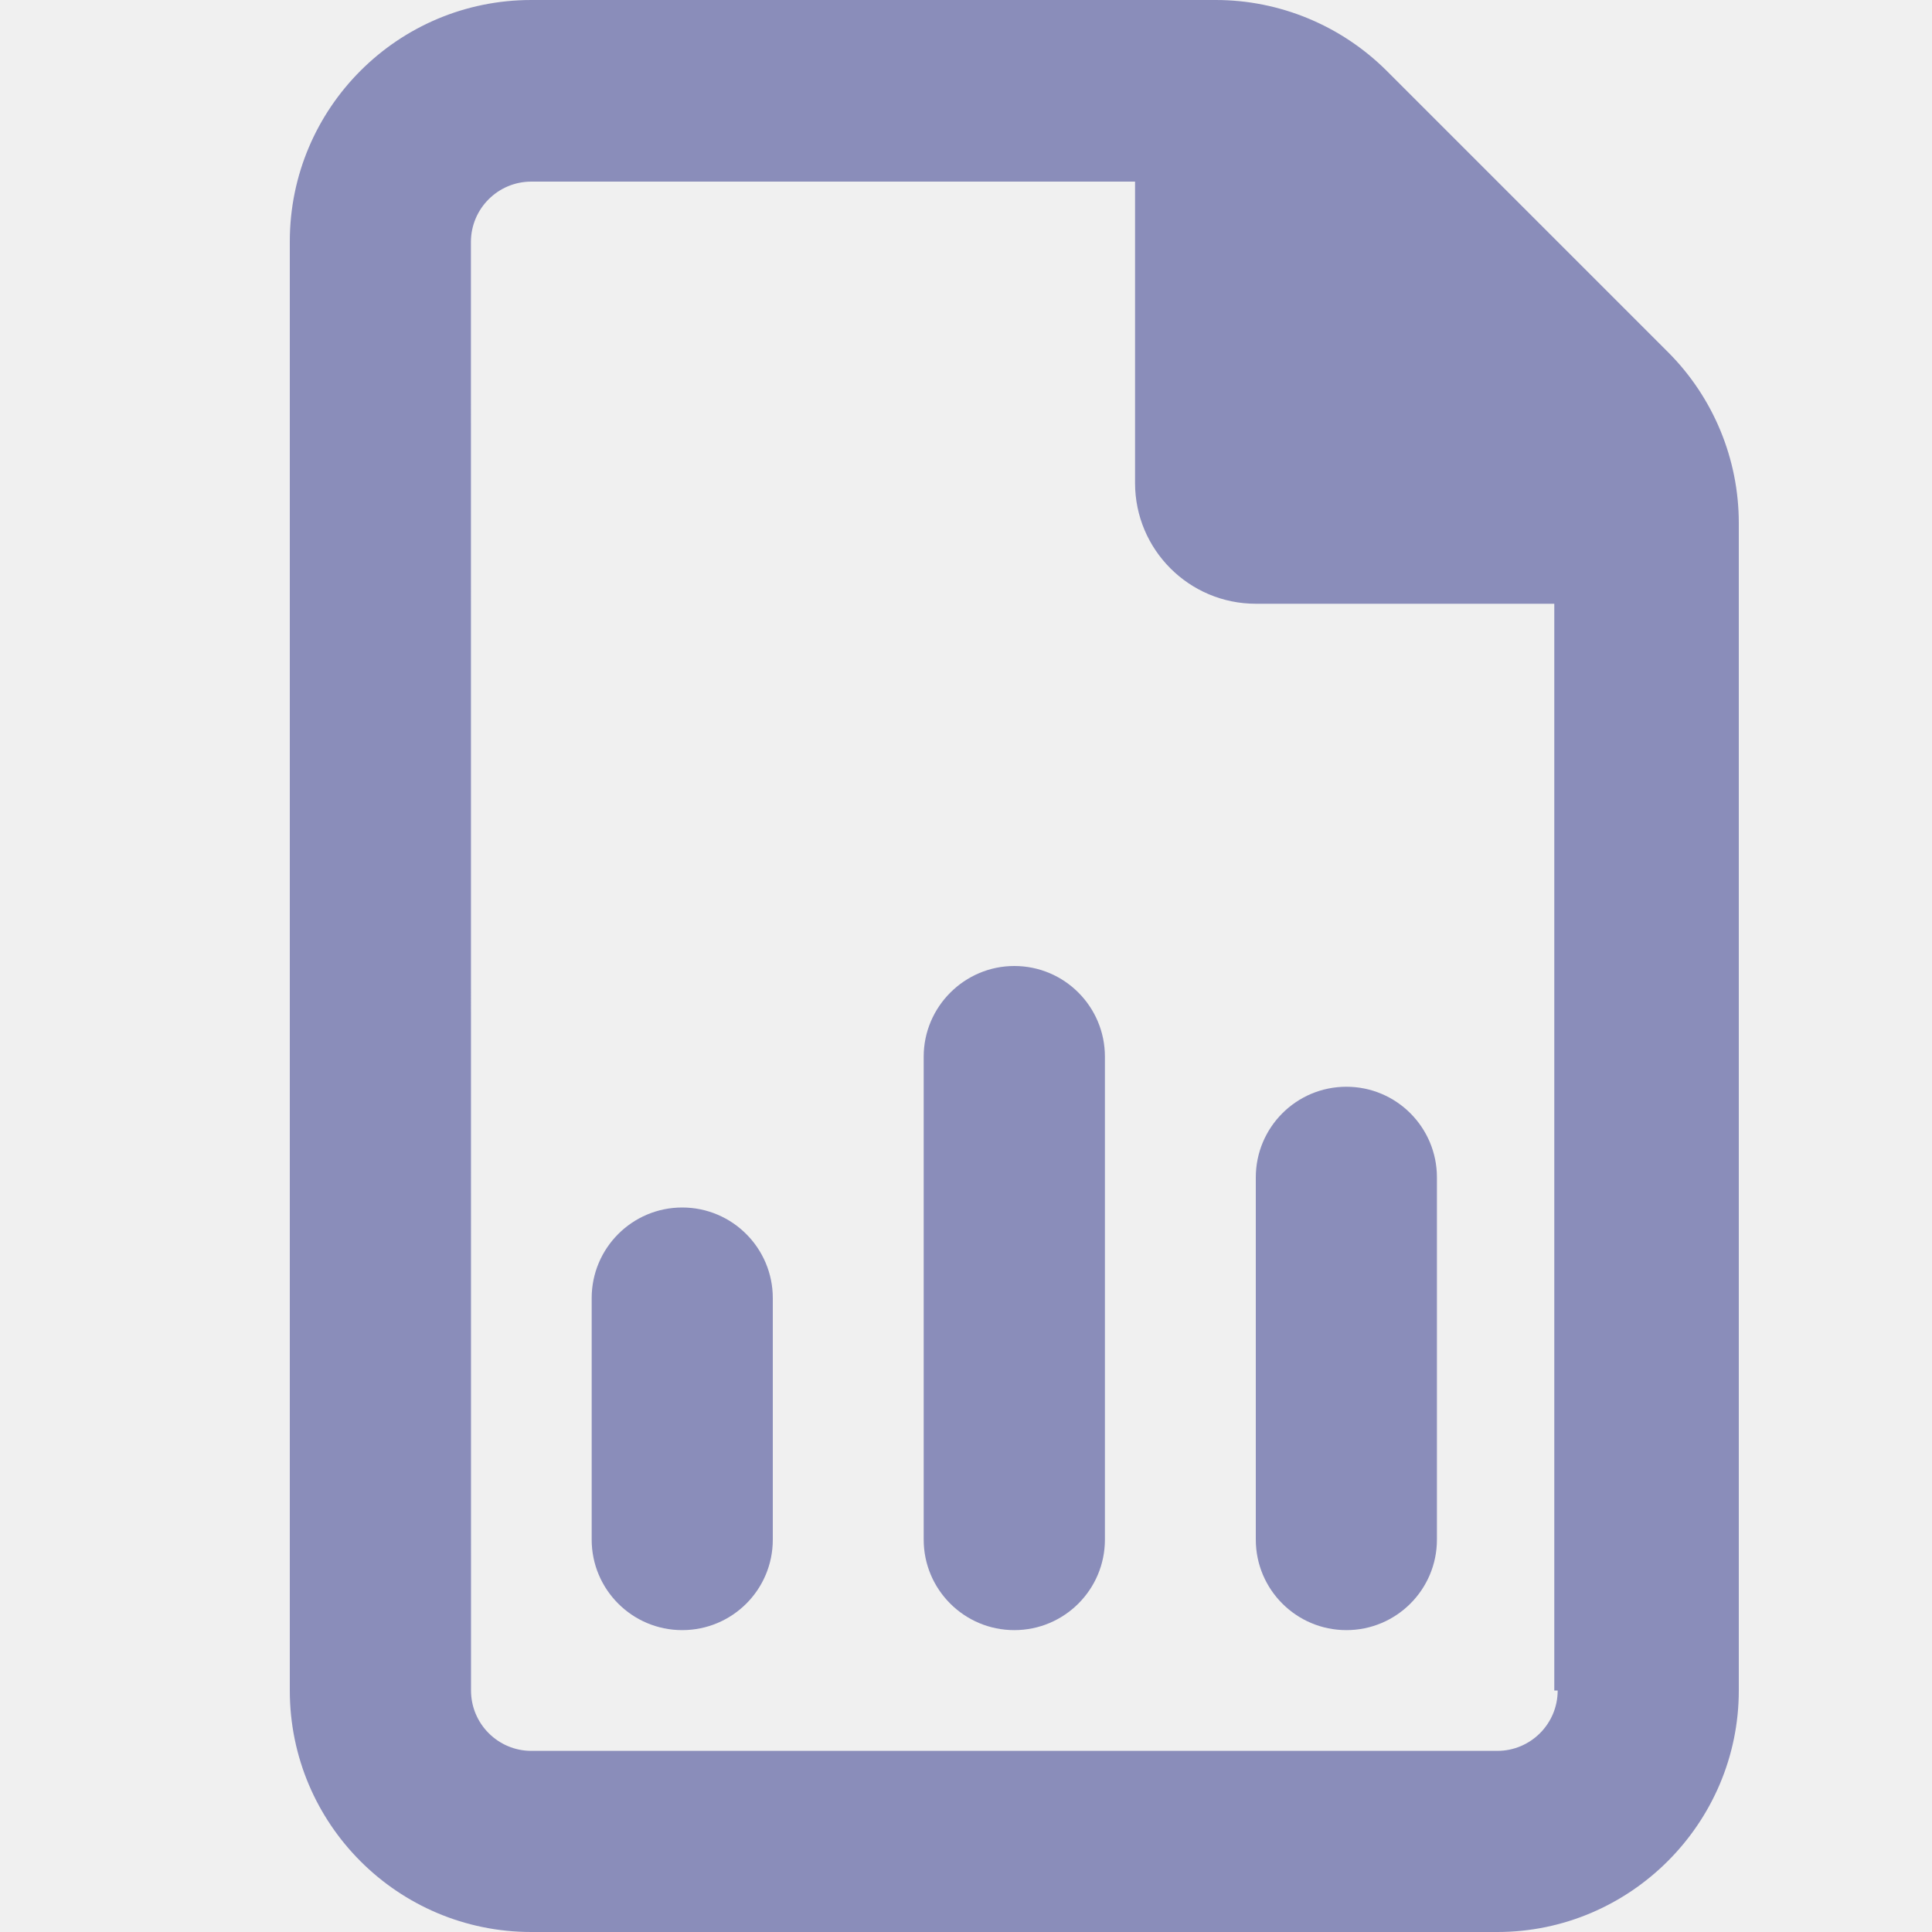
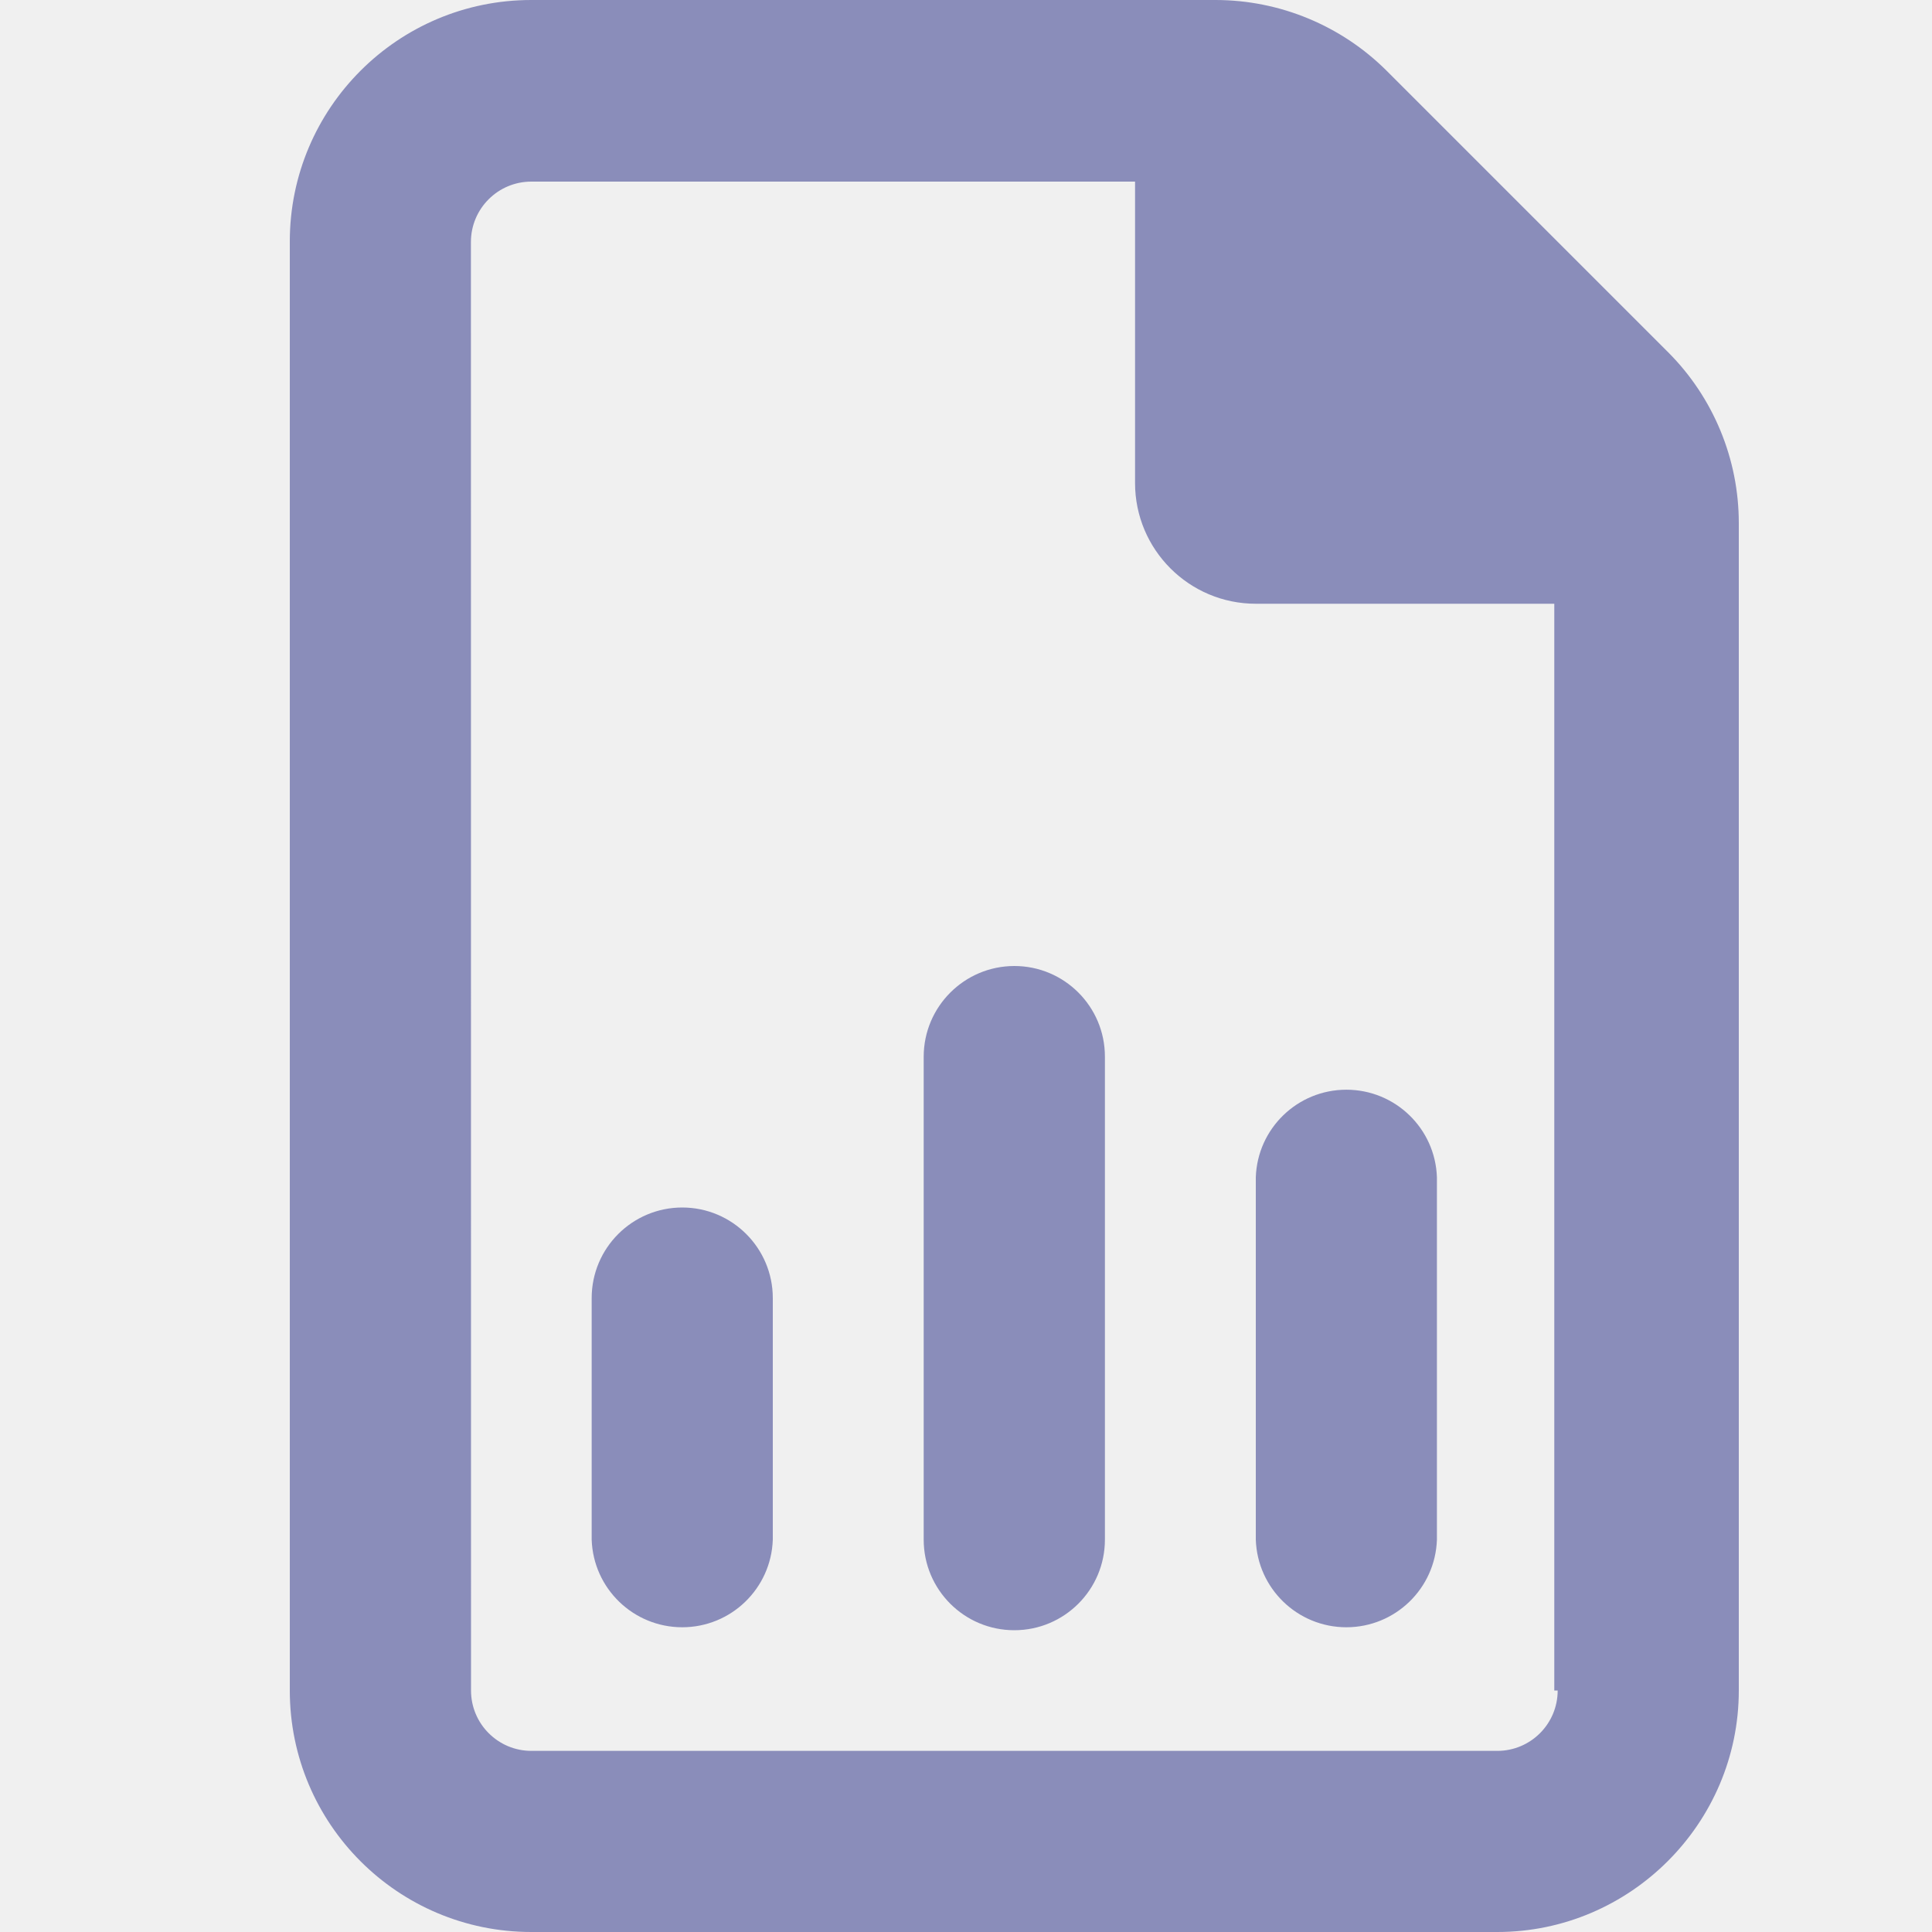
<svg xmlns="http://www.w3.org/2000/svg" width="20" height="20" viewBox="0 0 20 20" fill="none">
-   <g clip-path="url(#clip0_4870_104615)">
-     <path d="M17.27 3.648L14.354 0.732C13.883 0.263 13.246 0 12.586 0H5.5C4.119 0 3 1.119 3 2.5L3 17.5C3 18.881 4.119 20 5.5 20H15.5C16.875 20 18 18.875 18 17.5V5.414C18 4.754 17.738 4.117 17.27 3.648ZM16.125 17.5C16.125 17.845 15.845 18.125 15.5 18.125H5.501C5.156 18.125 4.876 17.845 4.876 17.5L4.875 2.505C4.875 2.16 5.155 1.88 5.5 1.88H11.75V5C11.75 5.69 12.31 6.25 13 6.25H16.09V17.5H16.125ZM10.5 10C9.984 10 9.562 10.422 9.562 10.938V15.938C9.562 16.455 9.982 16.875 10.5 16.875C11.018 16.875 11.438 16.455 11.438 15.938V10.938C11.438 10.422 11.02 10 10.5 10ZM13 15.938C13 16.455 13.42 16.875 13.938 16.875C14.455 16.875 14.875 16.455 14.875 15.938V12.188C14.875 11.672 14.457 11.25 13.938 11.25C13.418 11.25 13 11.672 13 12.188V15.938ZM7.062 12.5C6.545 12.5 6.125 12.92 6.125 13.438V15.938C6.125 16.455 6.545 16.875 7.062 16.875C7.58 16.875 8 16.457 8 15.938V13.438C8 12.922 7.582 12.5 7.062 12.5Z" fill="#8A8DBA" />
+   <g clip-path="url(#a)">
+     <path d="M17.27 3.648 14.354.732A2.512 2.512 0 0 0 12.586 0H5.5A2.5 2.5 0 0 0 3 2.5v15A2.5 2.5 0 0 0 5.5 20h10c1.375 0 2.5-1.125 2.5-2.5V5.414c0-.66-.262-1.297-.73-1.766ZM16.125 17.5c0 .345-.28.625-.625.625h-10a.625.625 0 0 1-.624-.625L4.875 2.505c0-.345.28-.625.625-.625h6.25V5c0 .69.56 1.25 1.25 1.25h3.09V17.5h.035ZM10.5 10a.94.94 0 0 0-.938.938v5a.938.938 0 0 0 1.876 0v-5A.938.938 0 0 0 10.5 10Zm2.5 5.938a.938.938 0 0 0 1.875 0v-3.75a.938.938 0 0 0-1.875 0v3.75ZM7.062 12.5a.938.938 0 0 0-.937.938v2.5a.938.938 0 0 0 1.875 0v-2.5a.938.938 0 0 0-.938-.938Z" fill="#8A8DBA" />
  </g>
  <defs>
-     <clipPath id="clip0_4870_104615">
-       <rect width="15" height="20" fill="white" transform="translate(3)" />
+     <clipPath id="a">
+       <path fill="#fff" transform="translate(3)" d="M0 0h15v20H0z" />
    </clipPath>
  </defs>
</svg>
